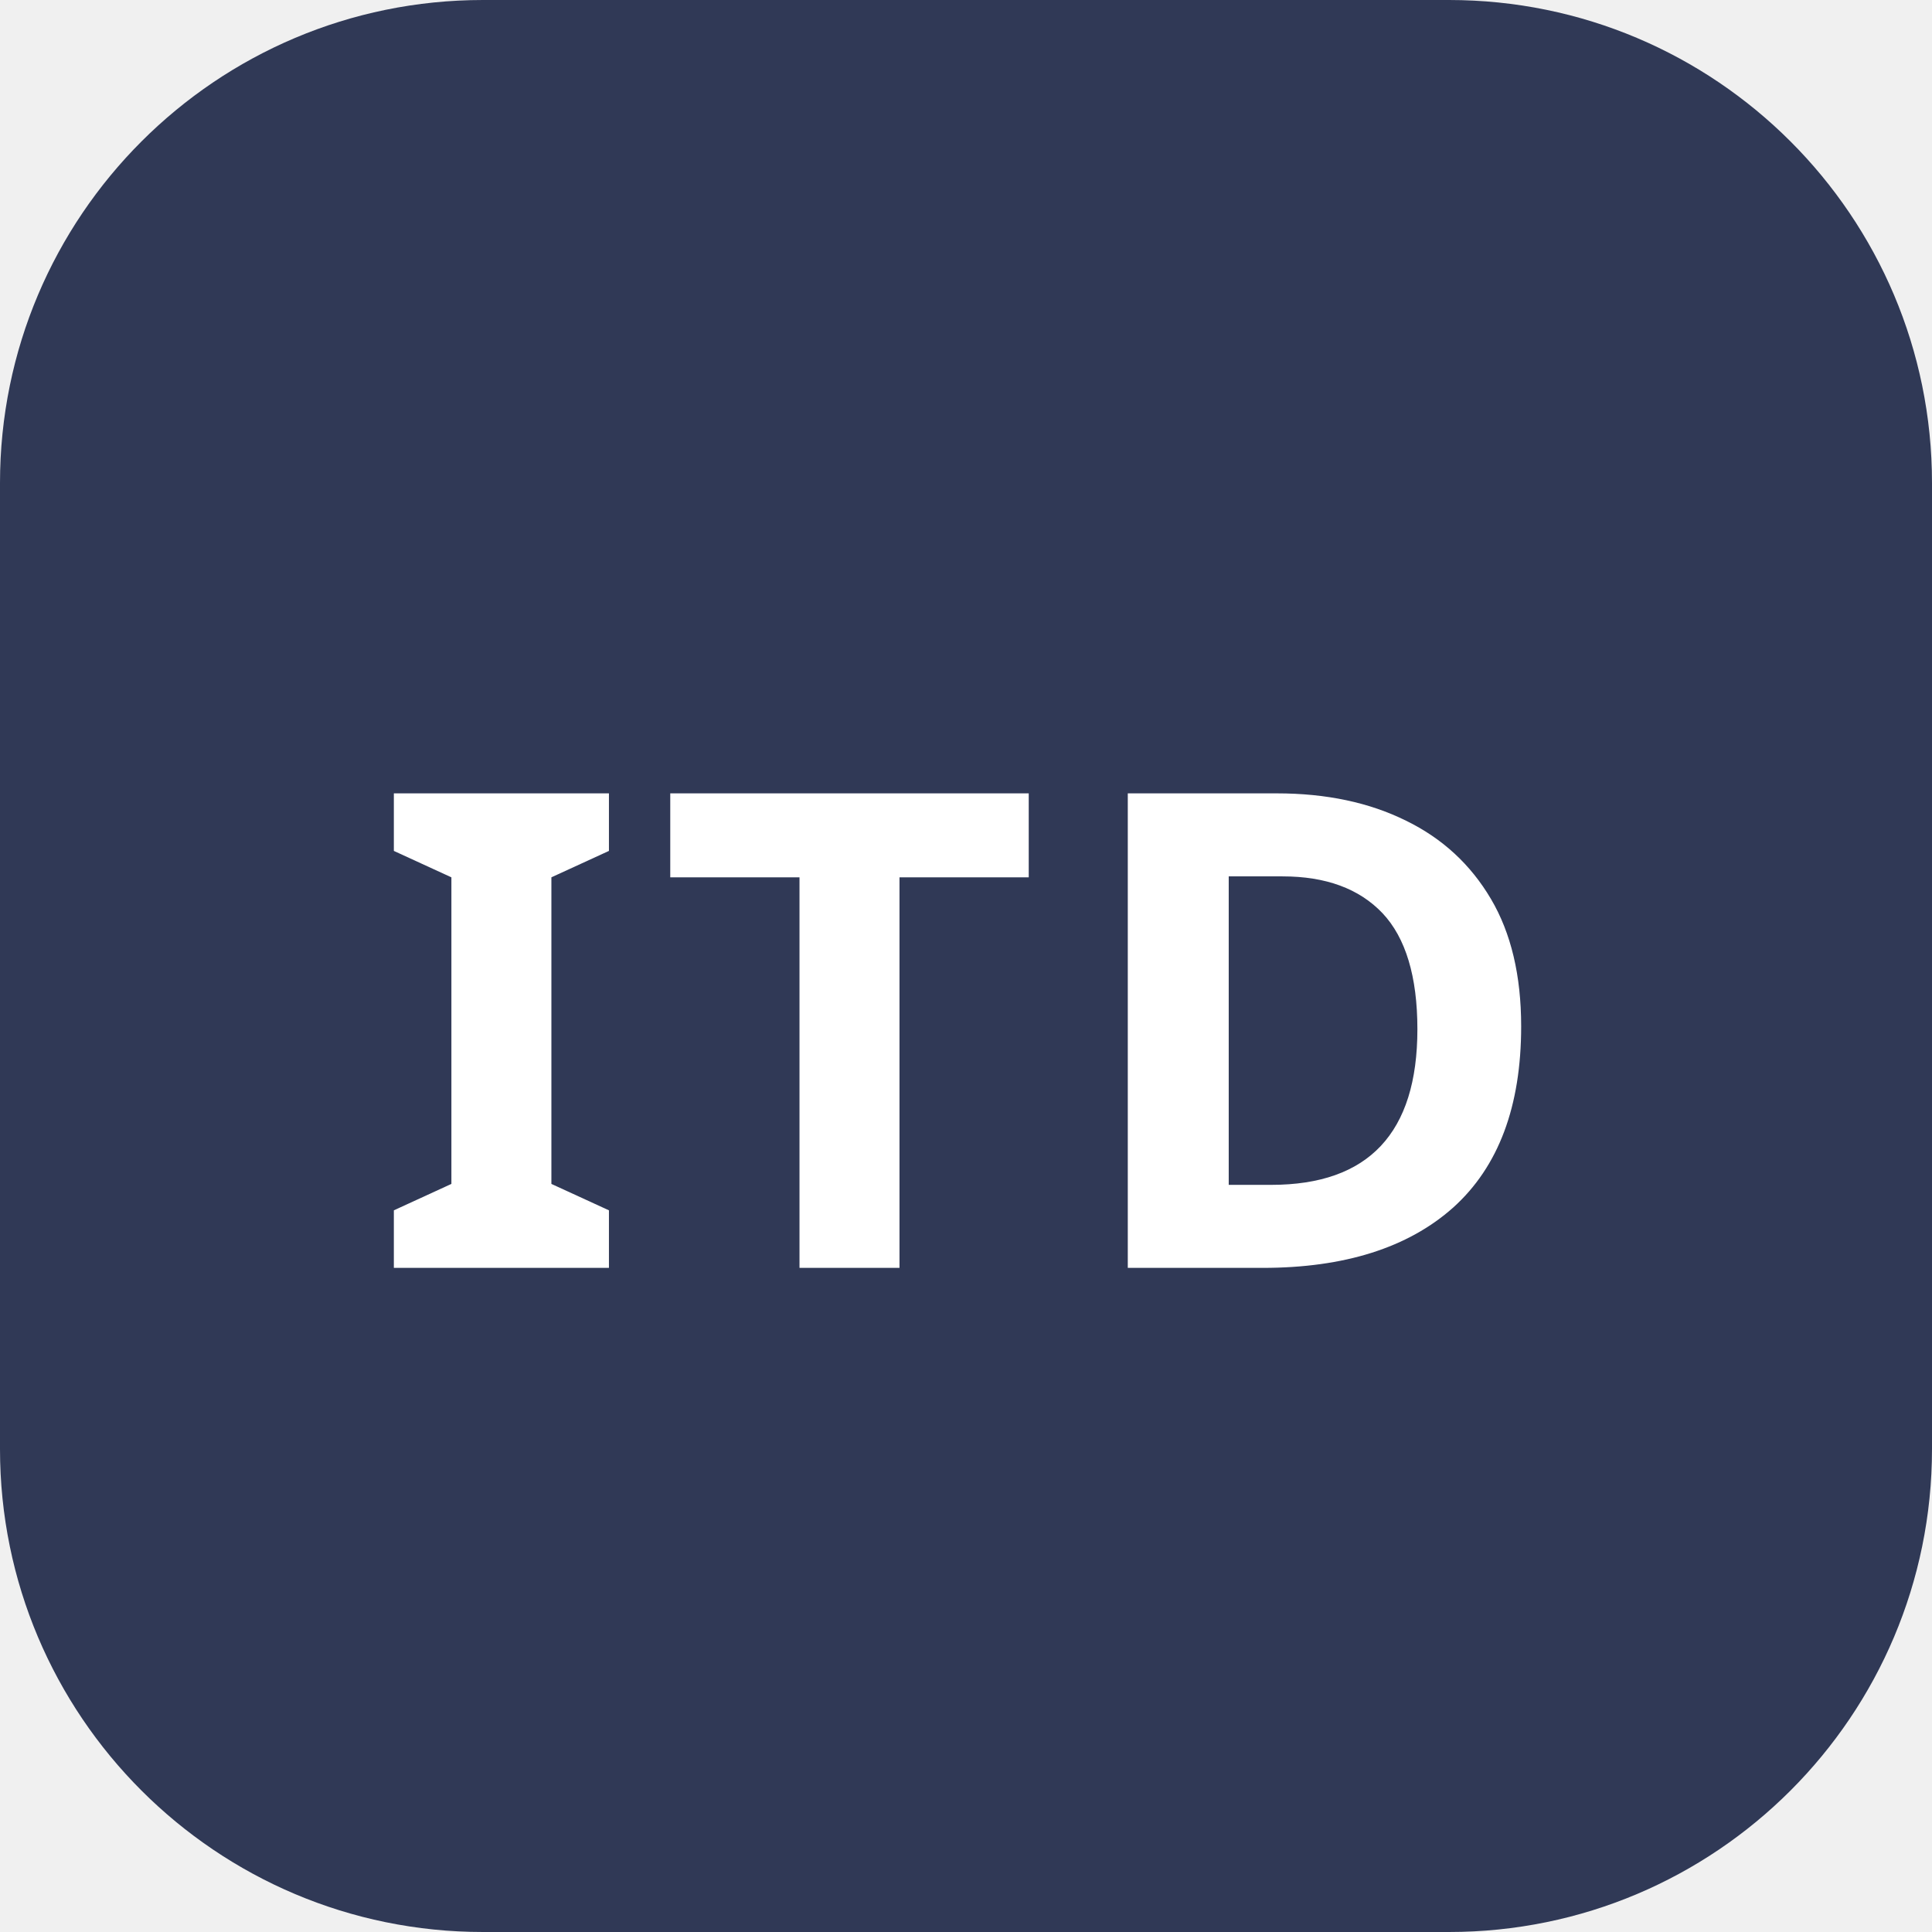
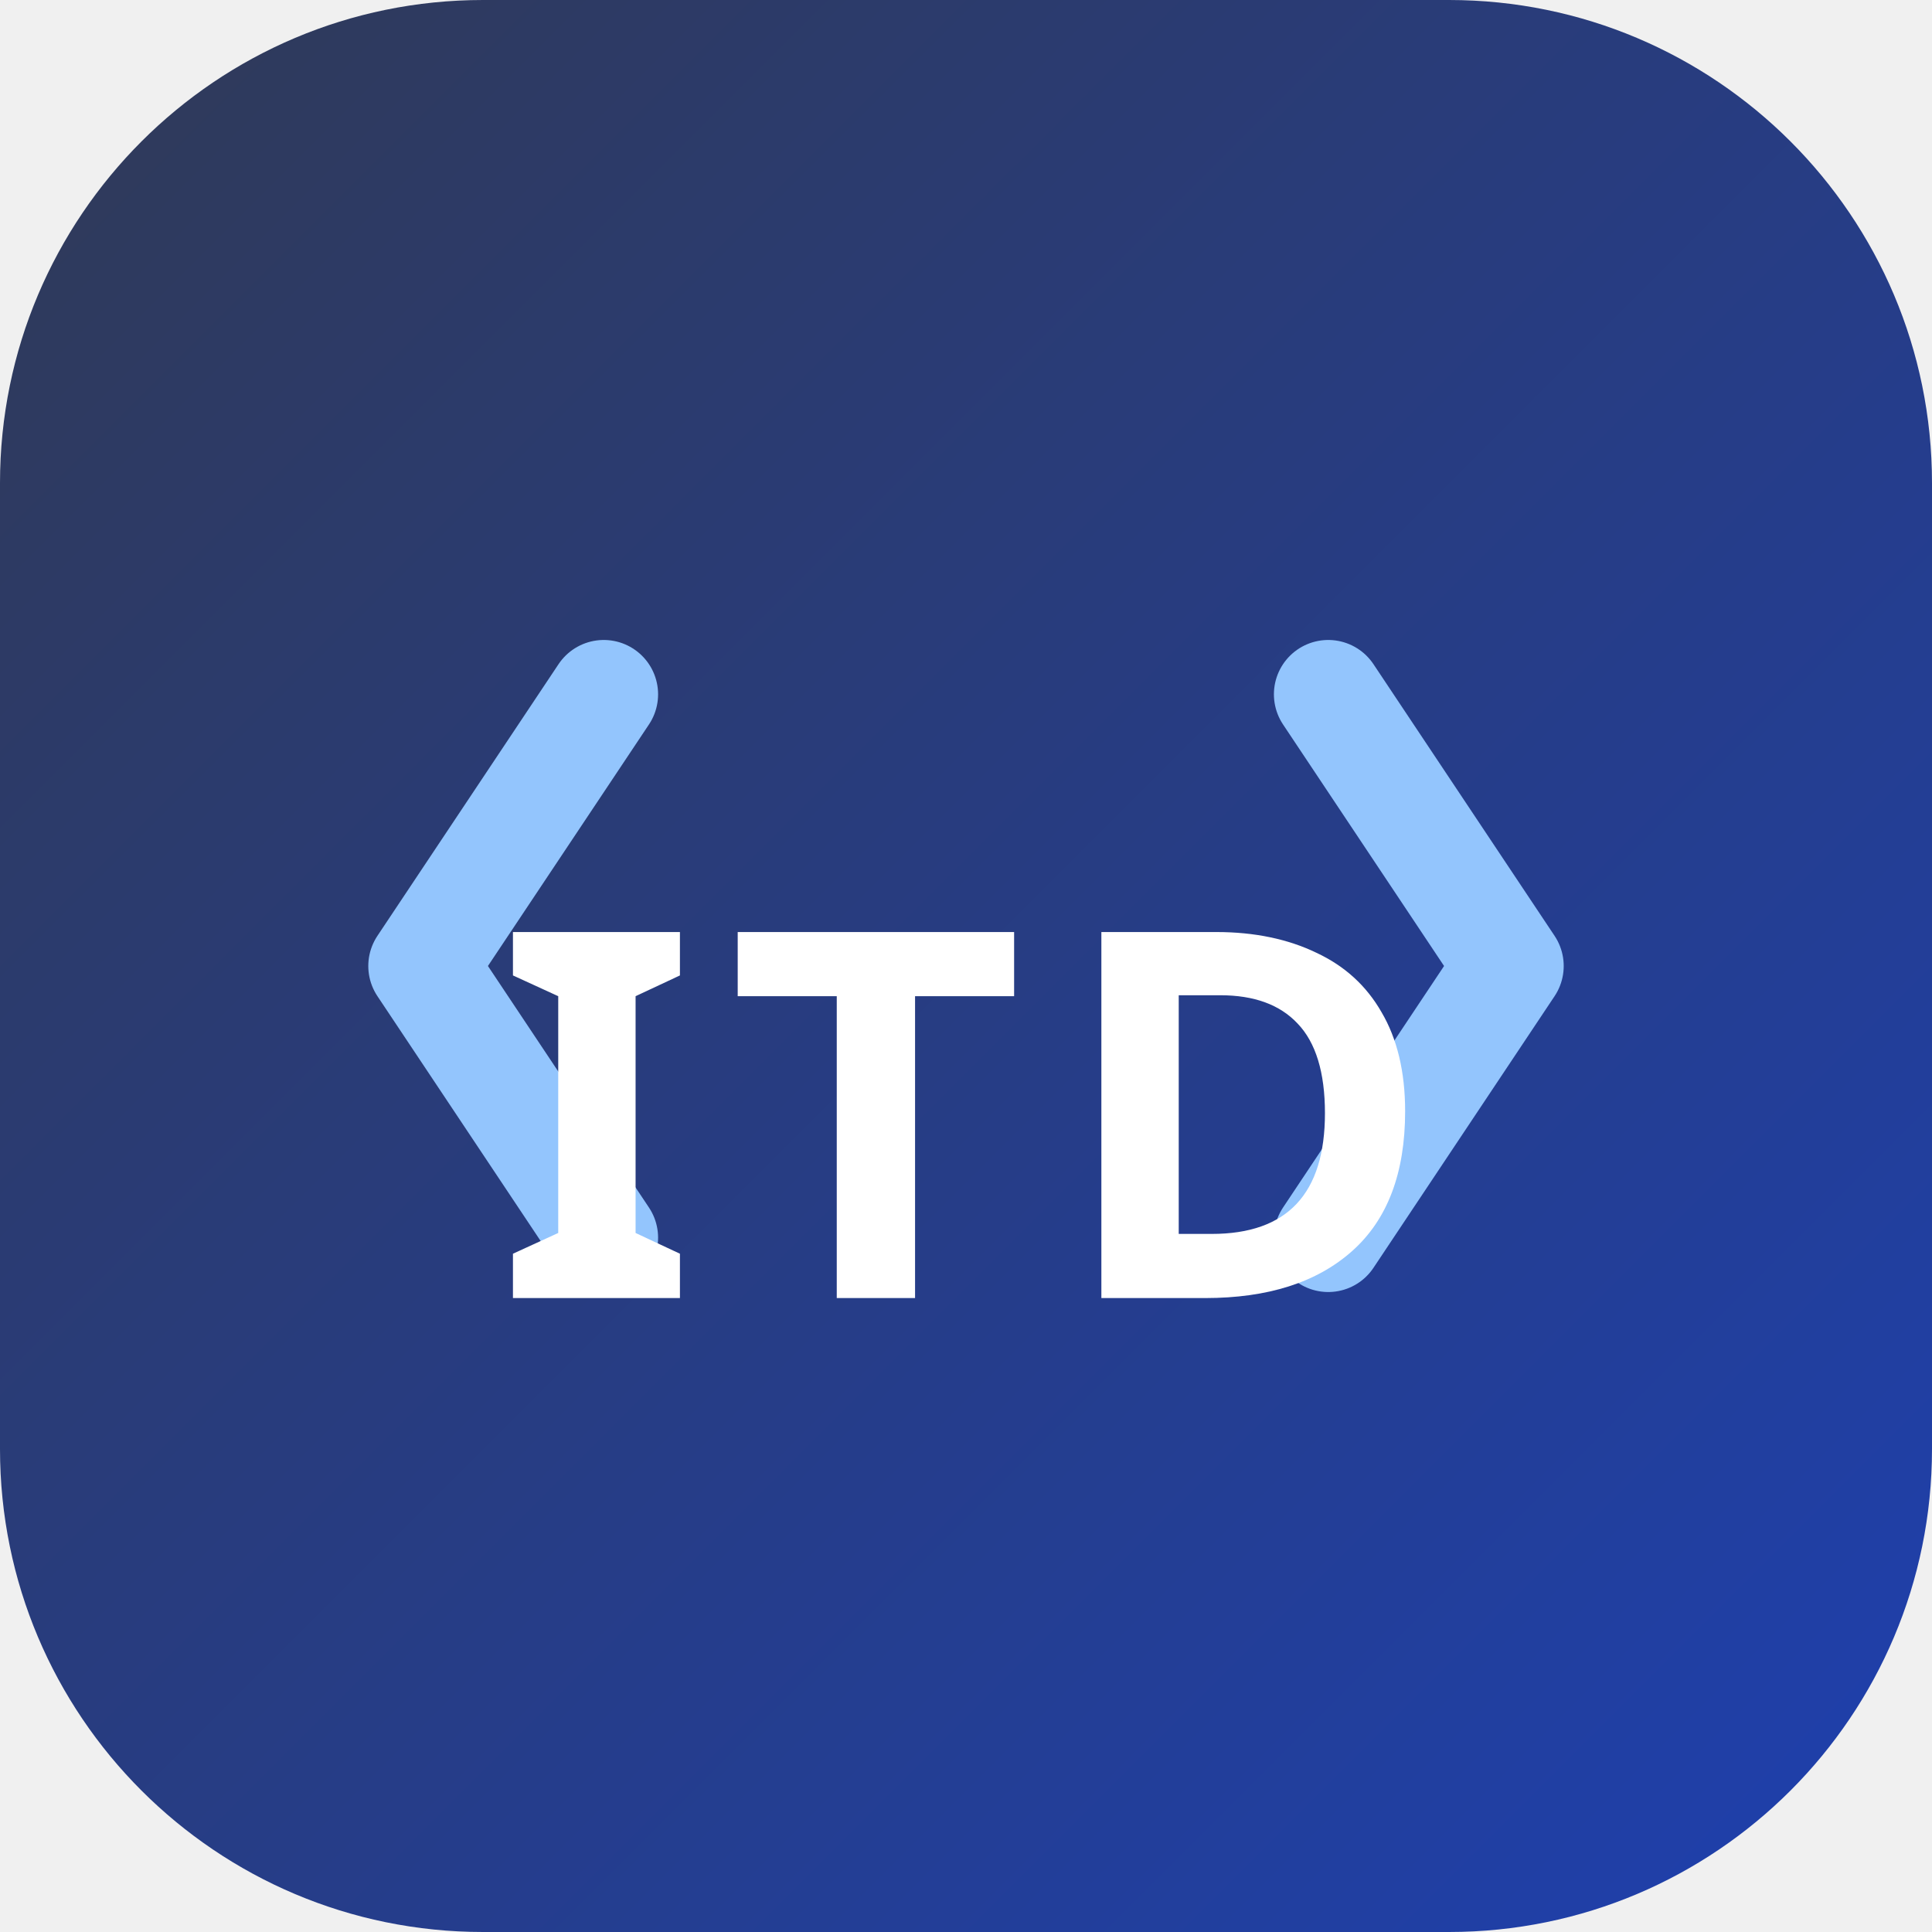
- <svg xmlns="http://www.w3.org/2000/svg" viewBox="0 0 32 32" role="img" aria-label="ITD">
-   <rect width="32" height="32" rx="8" fill="#303956" />
-   <text x="16" y="21" text-anchor="middle" fill="#ffffff" font-family="Segoe UI, system-ui, sans-serif" font-size="11" font-weight="800" letter-spacing="0.04em">ITD</text>
+ <svg xmlns="http://www.w3.org/2000/svg" viewBox="0 0 32 32" role="img" aria-label="ITD Investech">
+   <defs>
+     <linearGradient id="bg" x1="0" y1="0" x2="32" y2="32" gradientUnits="userSpaceOnUse">
+       <stop stop-color="#303956" />
+       <stop offset="1" stop-color="#1e40af" />
+     </linearGradient>
+   </defs>
+   <rect width="32" height="32" rx="8" fill="url(#bg)" />
+   <path d="M10 11.5 7 16l3 4.5M22 11.5 25 16l-3 4.5" fill="none" stroke="#93c5fd" stroke-width="1.8" stroke-linecap="round" stroke-linejoin="round" />
+   <text x="16" y="21.5" text-anchor="middle" fill="#ffffff" font-family="Segoe UI, system-ui, sans-serif" font-size="8.5" font-weight="800" letter-spacing="0.06em">ITD</text>
</svg>
